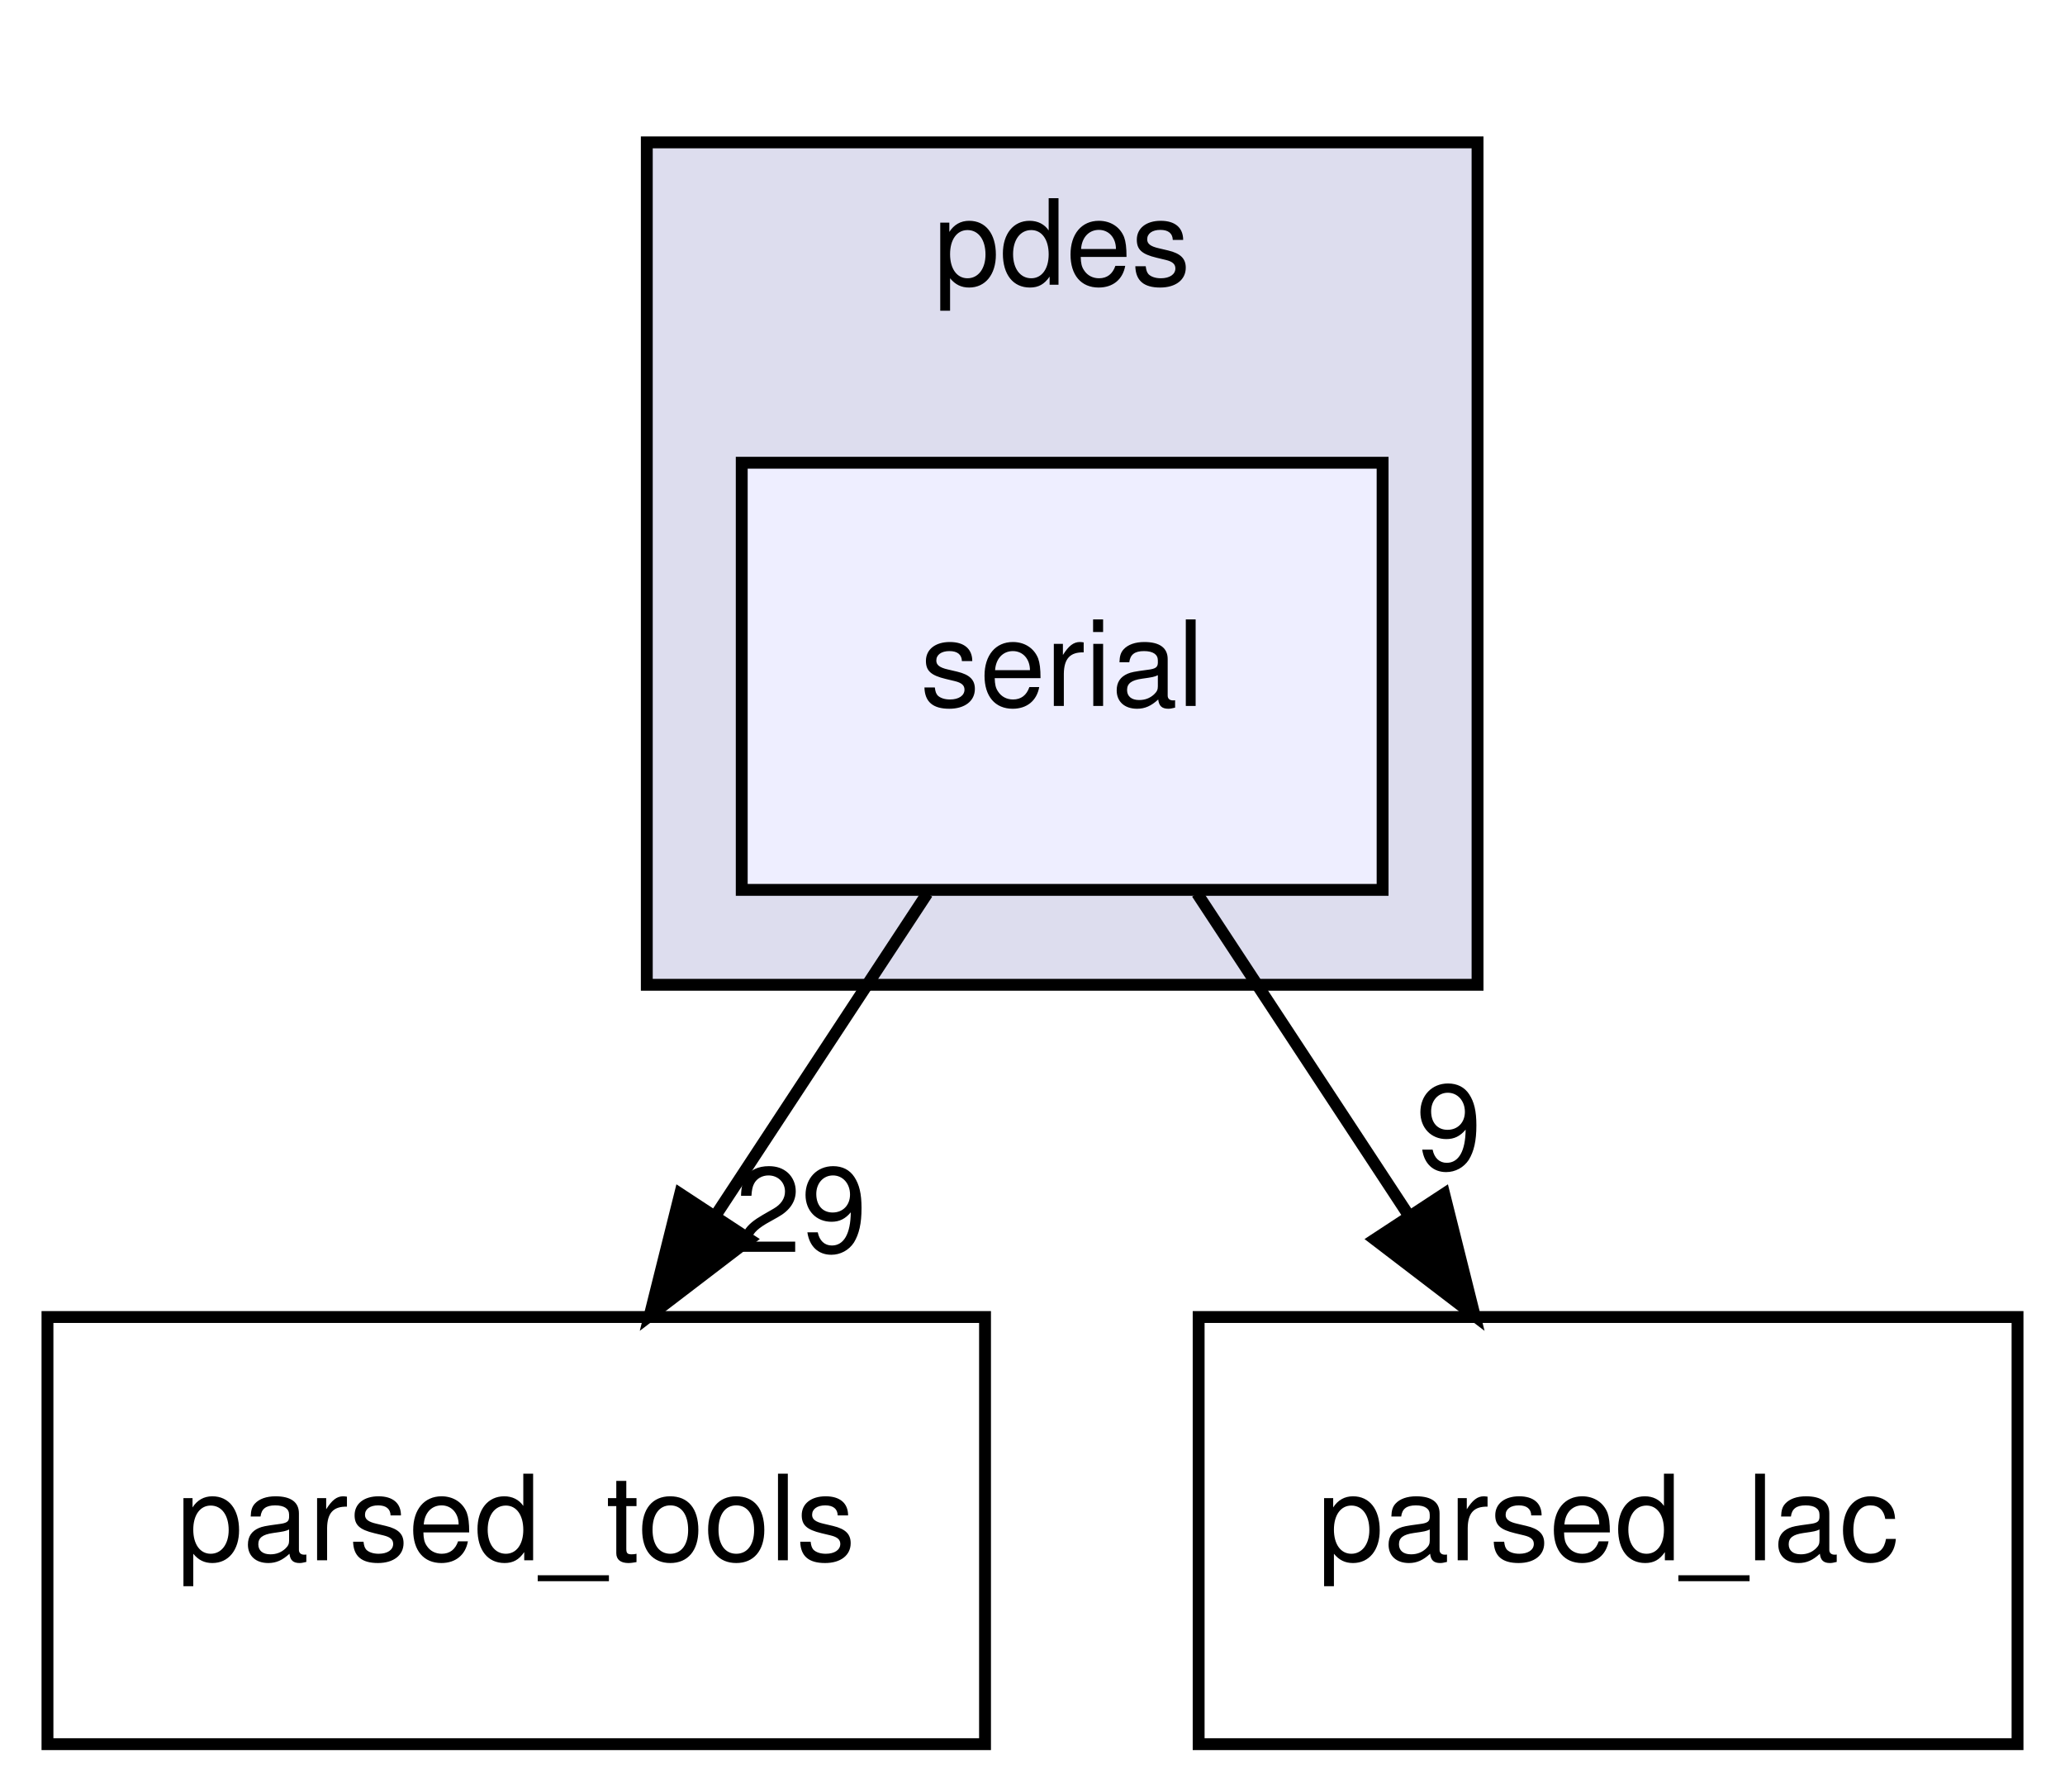
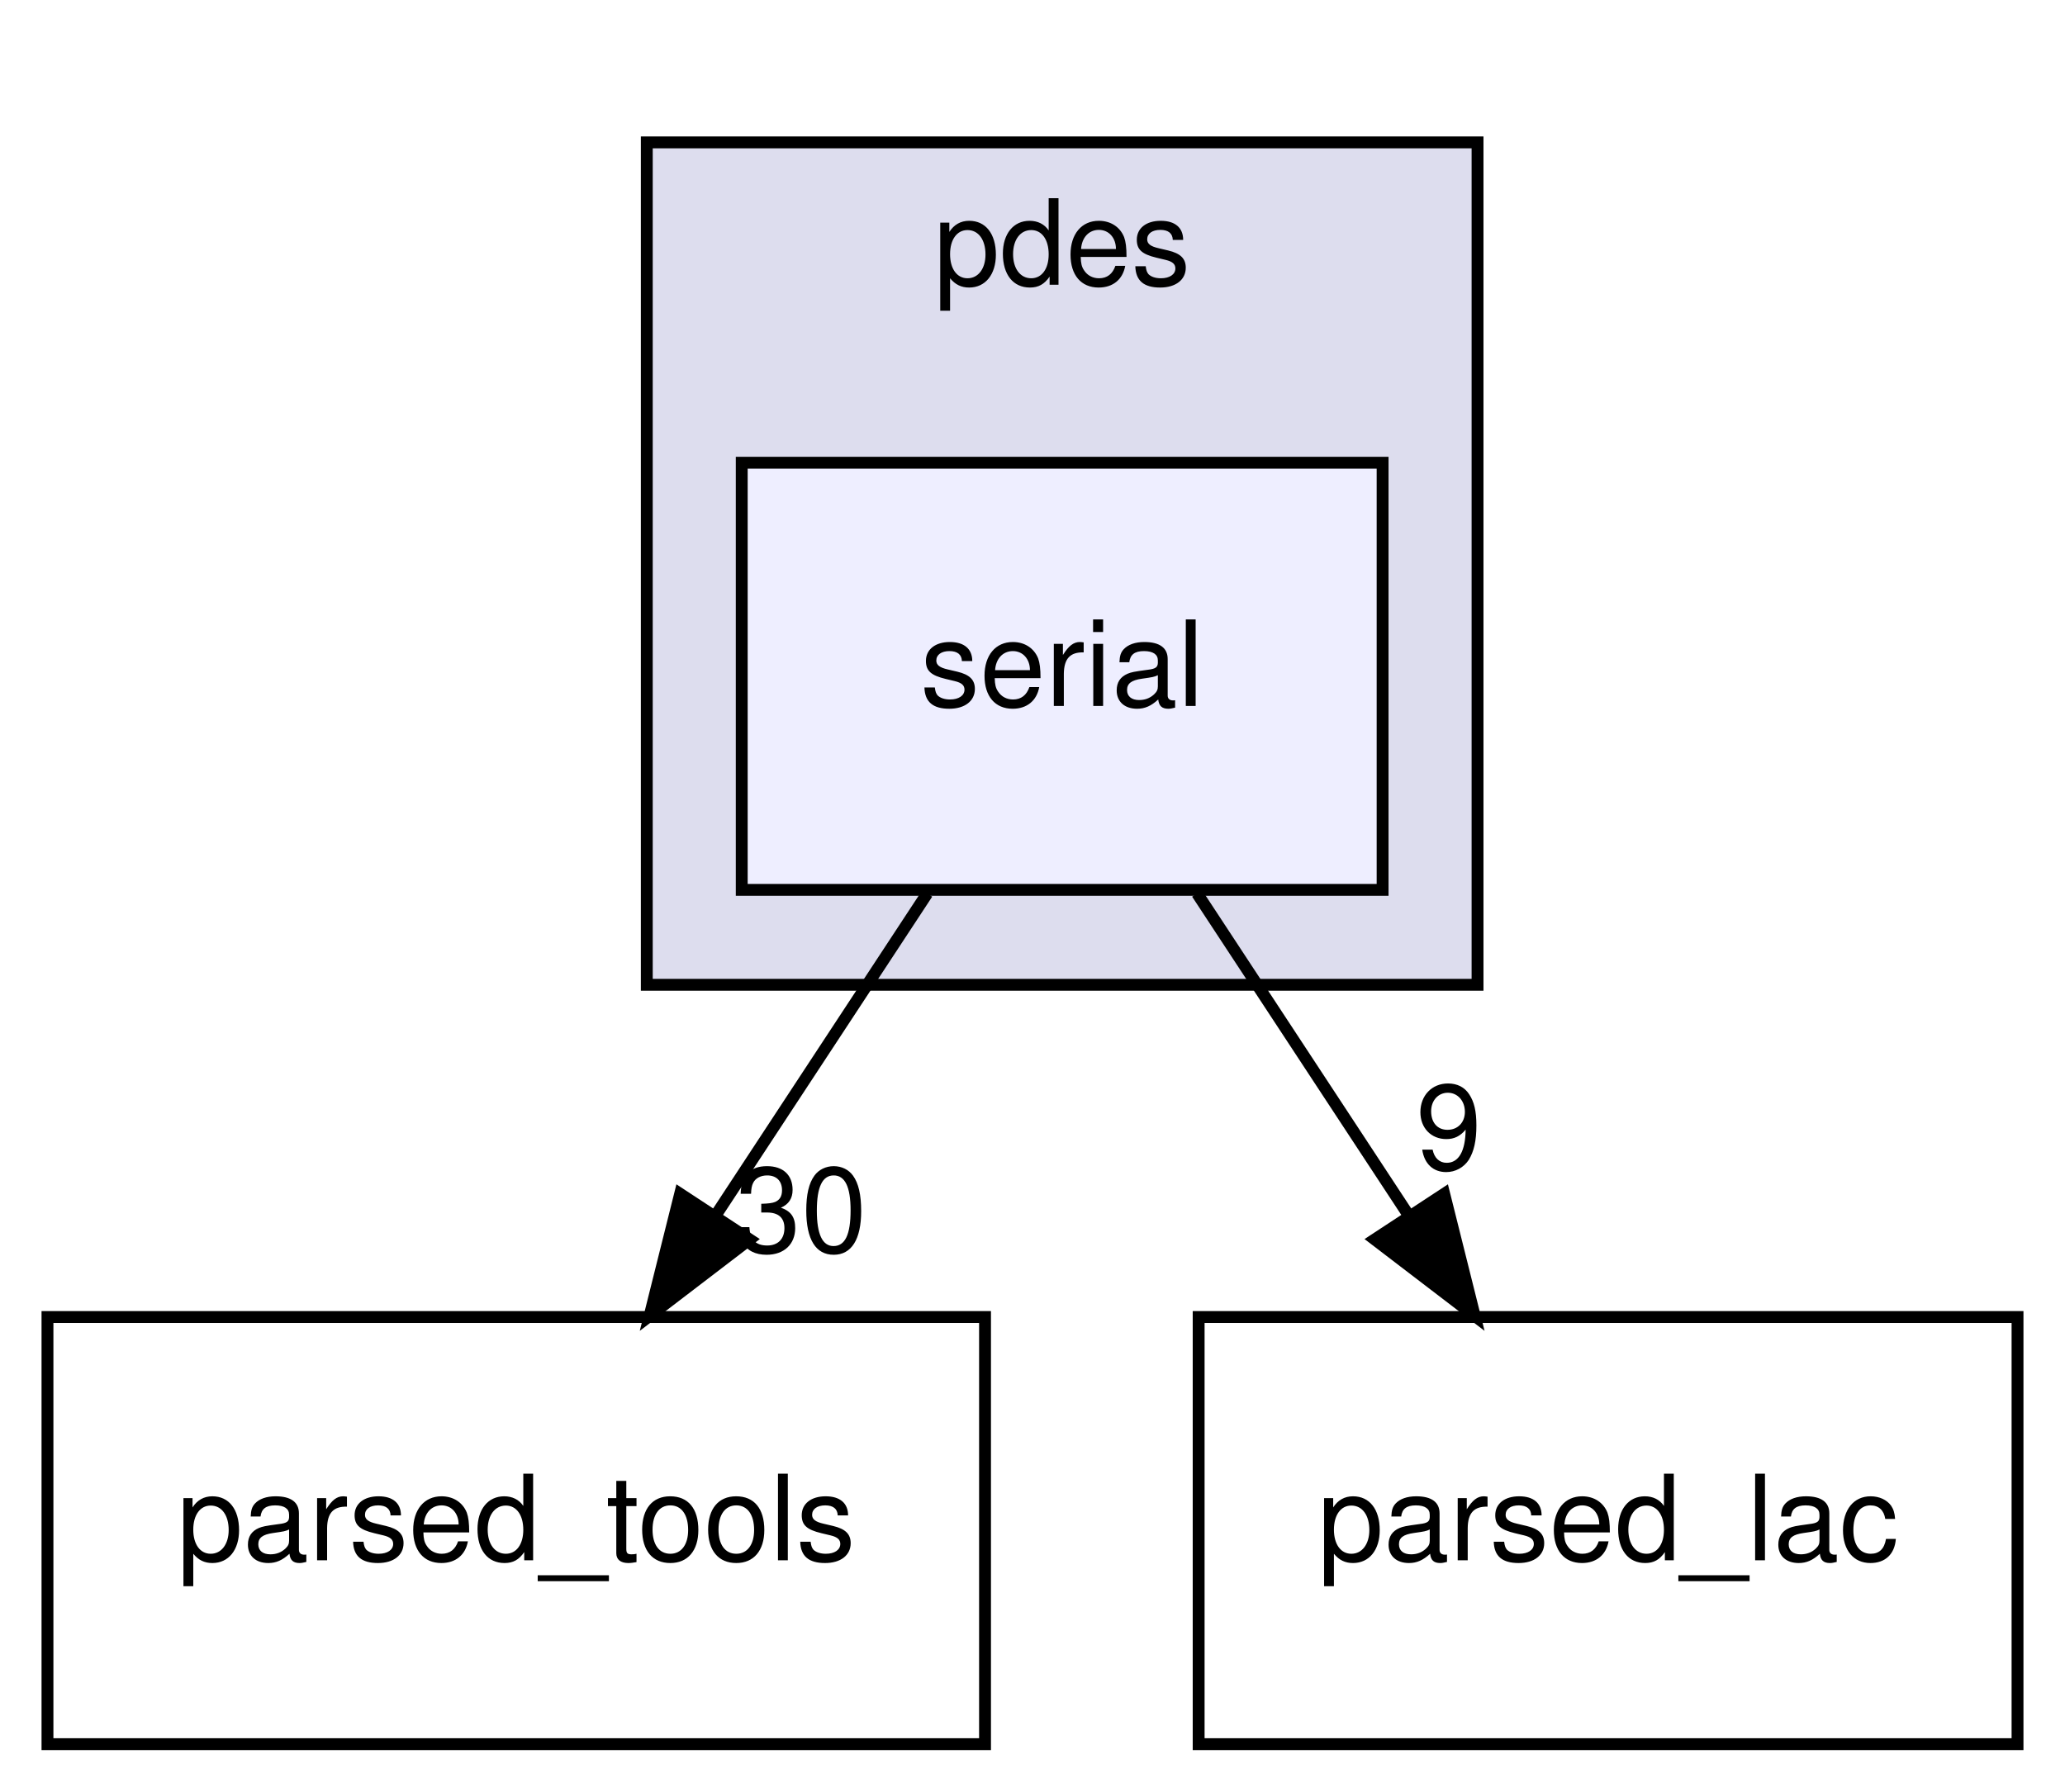
<svg xmlns="http://www.w3.org/2000/svg" xmlns:xlink="http://www.w3.org/1999/xlink" width="174pt" height="151pt" viewBox="0.00 0.00 174.00 151.00">
  <g id="graph0" class="graph" transform="scale(1 1) rotate(0) translate(4 147)">
    <g id="clust1" class="cluster">
      <g id="a_clust1">
        <a xlink:href="dir_60faf9a10d52b04582224b9116454383.html" target="_top" xlink:title="pdes">
          <polygon fill="#ddddee" stroke="black" points="50.5,-64 50.5,-135 120.5,-135 120.5,-64 50.5,-64" />
          <text text-anchor="middle" x="85.5" y="-123" font-family="Helvetica,sans-Serif" font-size="10.00">pdes</text>
        </a>
      </g>
    </g>
    <g id="node1" class="node">
      <g id="a_node1">
        <a xlink:href="dir_0d1c0d82d2331d1d942d7c7f0084aeb2.html" target="_top" xlink:title="serial">
          <polygon fill="#eeeeff" stroke="black" points="112.5,-108 58.5,-108 58.5,-72 112.5,-72 112.5,-108" />
          <text text-anchor="middle" x="85.5" y="-87.5" font-family="Helvetica,sans-Serif" font-size="10.00">serial</text>
        </a>
      </g>
    </g>
    <g id="node2" class="node">
      <g id="a_node2">
        <a xlink:href="dir_8e8448d9aef603b86753e7cb911804a9.html" target="_top" xlink:title="parsed_tools">
          <polygon fill="none" stroke="black" points="79,-36 0,-36 0,0 79,0 79,-36" />
          <text text-anchor="middle" x="39.5" y="-15.5" font-family="Helvetica,sans-Serif" font-size="10.00">parsed_tools</text>
        </a>
      </g>
    </g>
    <g id="edge1" class="edge">
      <path fill="none" stroke="black" d="M74.13,-71.7C68.78,-63.56 62.3,-53.69 56.39,-44.7" />
      <polygon fill="black" stroke="black" points="59.16,-42.54 50.74,-36.1 53.31,-46.38 59.16,-42.54" />
      <g id="a_edge1-headlabel">
-         <a xlink:href="dir_000006_000004.html" target="_top" xlink:title="29">
-           <text text-anchor="middle" x="63.5" y="-41.48" font-family="Helvetica,sans-Serif" font-size="10.00">29</text>
+         <a xlink:href="dir_000006_000004.html" target="_top" xlink:title="30">
+           <text text-anchor="middle" x="63.5" y="-41.48" font-family="Helvetica,sans-Serif" font-size="10.00">30</text>
        </a>
      </g>
    </g>
    <g id="node3" class="node">
      <g id="a_node3">
        <a xlink:href="dir_65593bf93f1e4428cc81baf4bb94349f.html" target="_top" xlink:title="parsed_lac">
          <polygon fill="none" stroke="black" points="166,-36 97,-36 97,0 166,0 166,-36" />
          <text text-anchor="middle" x="131.5" y="-15.5" font-family="Helvetica,sans-Serif" font-size="10.00">parsed_lac</text>
        </a>
      </g>
    </g>
    <g id="edge2" class="edge">
      <path fill="none" stroke="black" d="M96.87,-71.7C102.22,-63.56 108.7,-53.69 114.61,-44.7" />
      <polygon fill="black" stroke="black" points="117.69,-46.38 120.26,-36.1 111.84,-42.54 117.69,-46.38" />
      <g id="a_edge2-headlabel">
        <a xlink:href="dir_000006_000003.html" target="_top" xlink:title="9">
          <text text-anchor="middle" x="118.09" y="-48.45" font-family="Helvetica,sans-Serif" font-size="10.00">9</text>
        </a>
      </g>
    </g>
  </g>
</svg>
